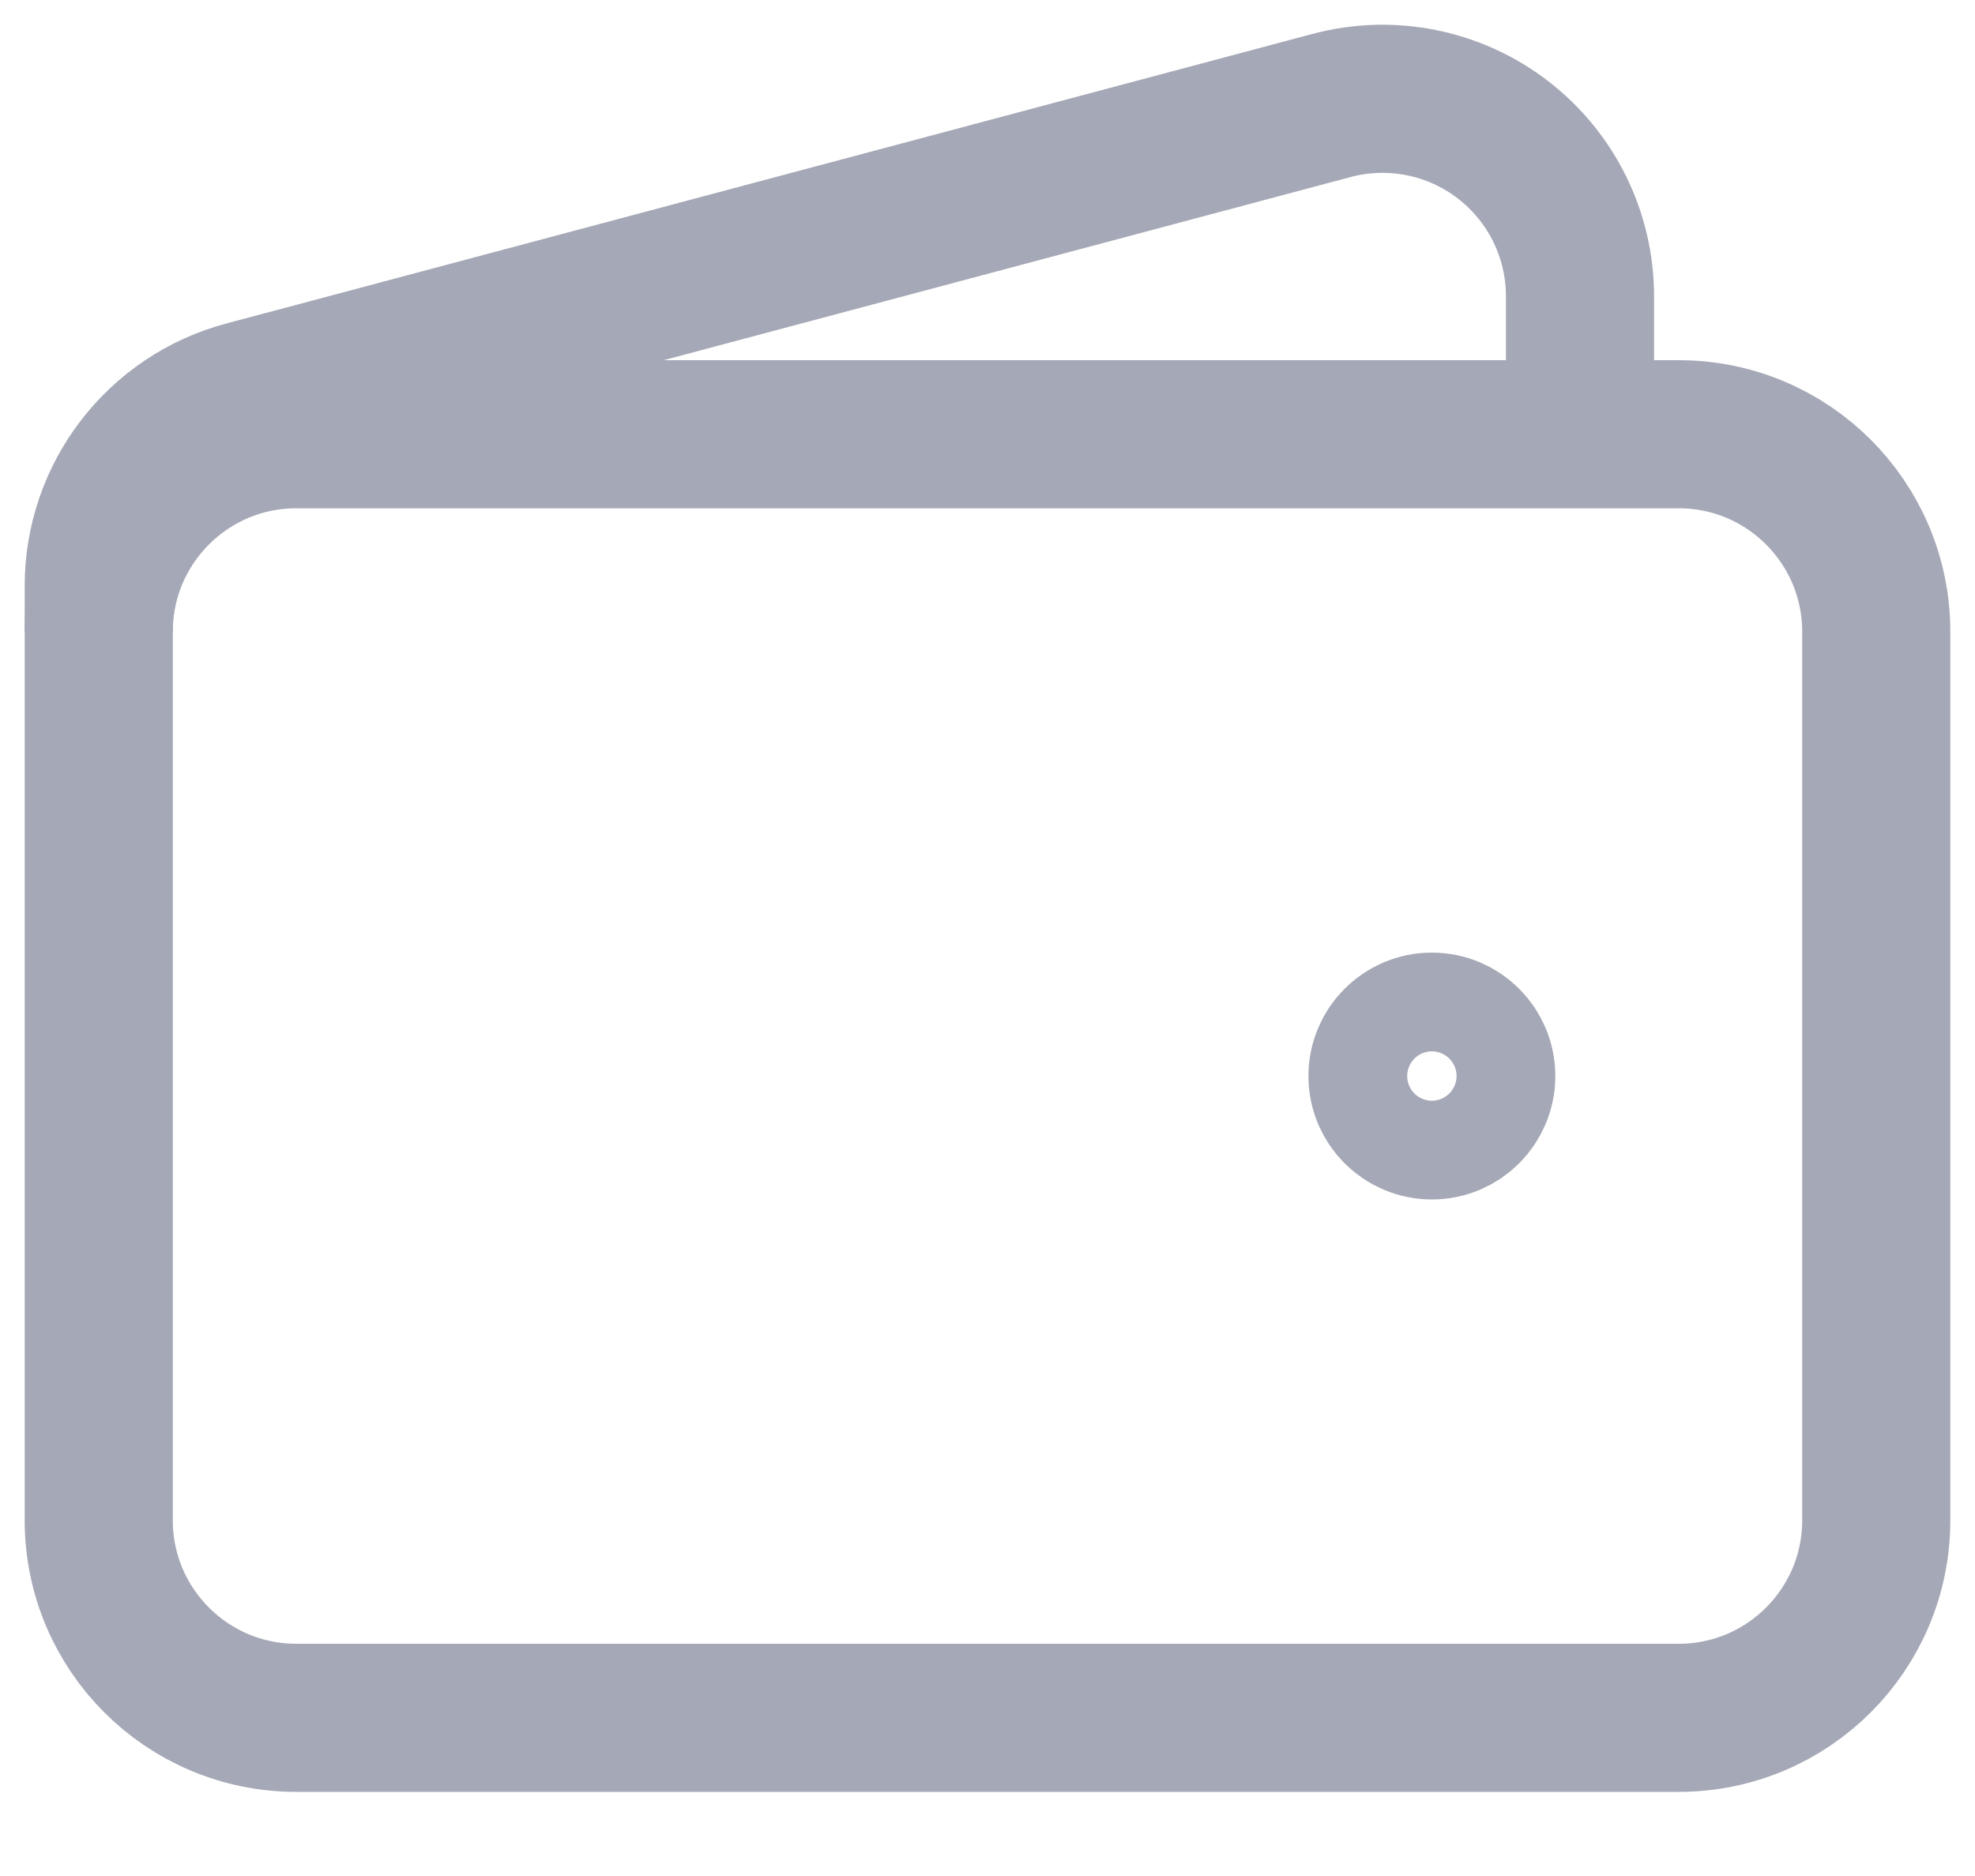
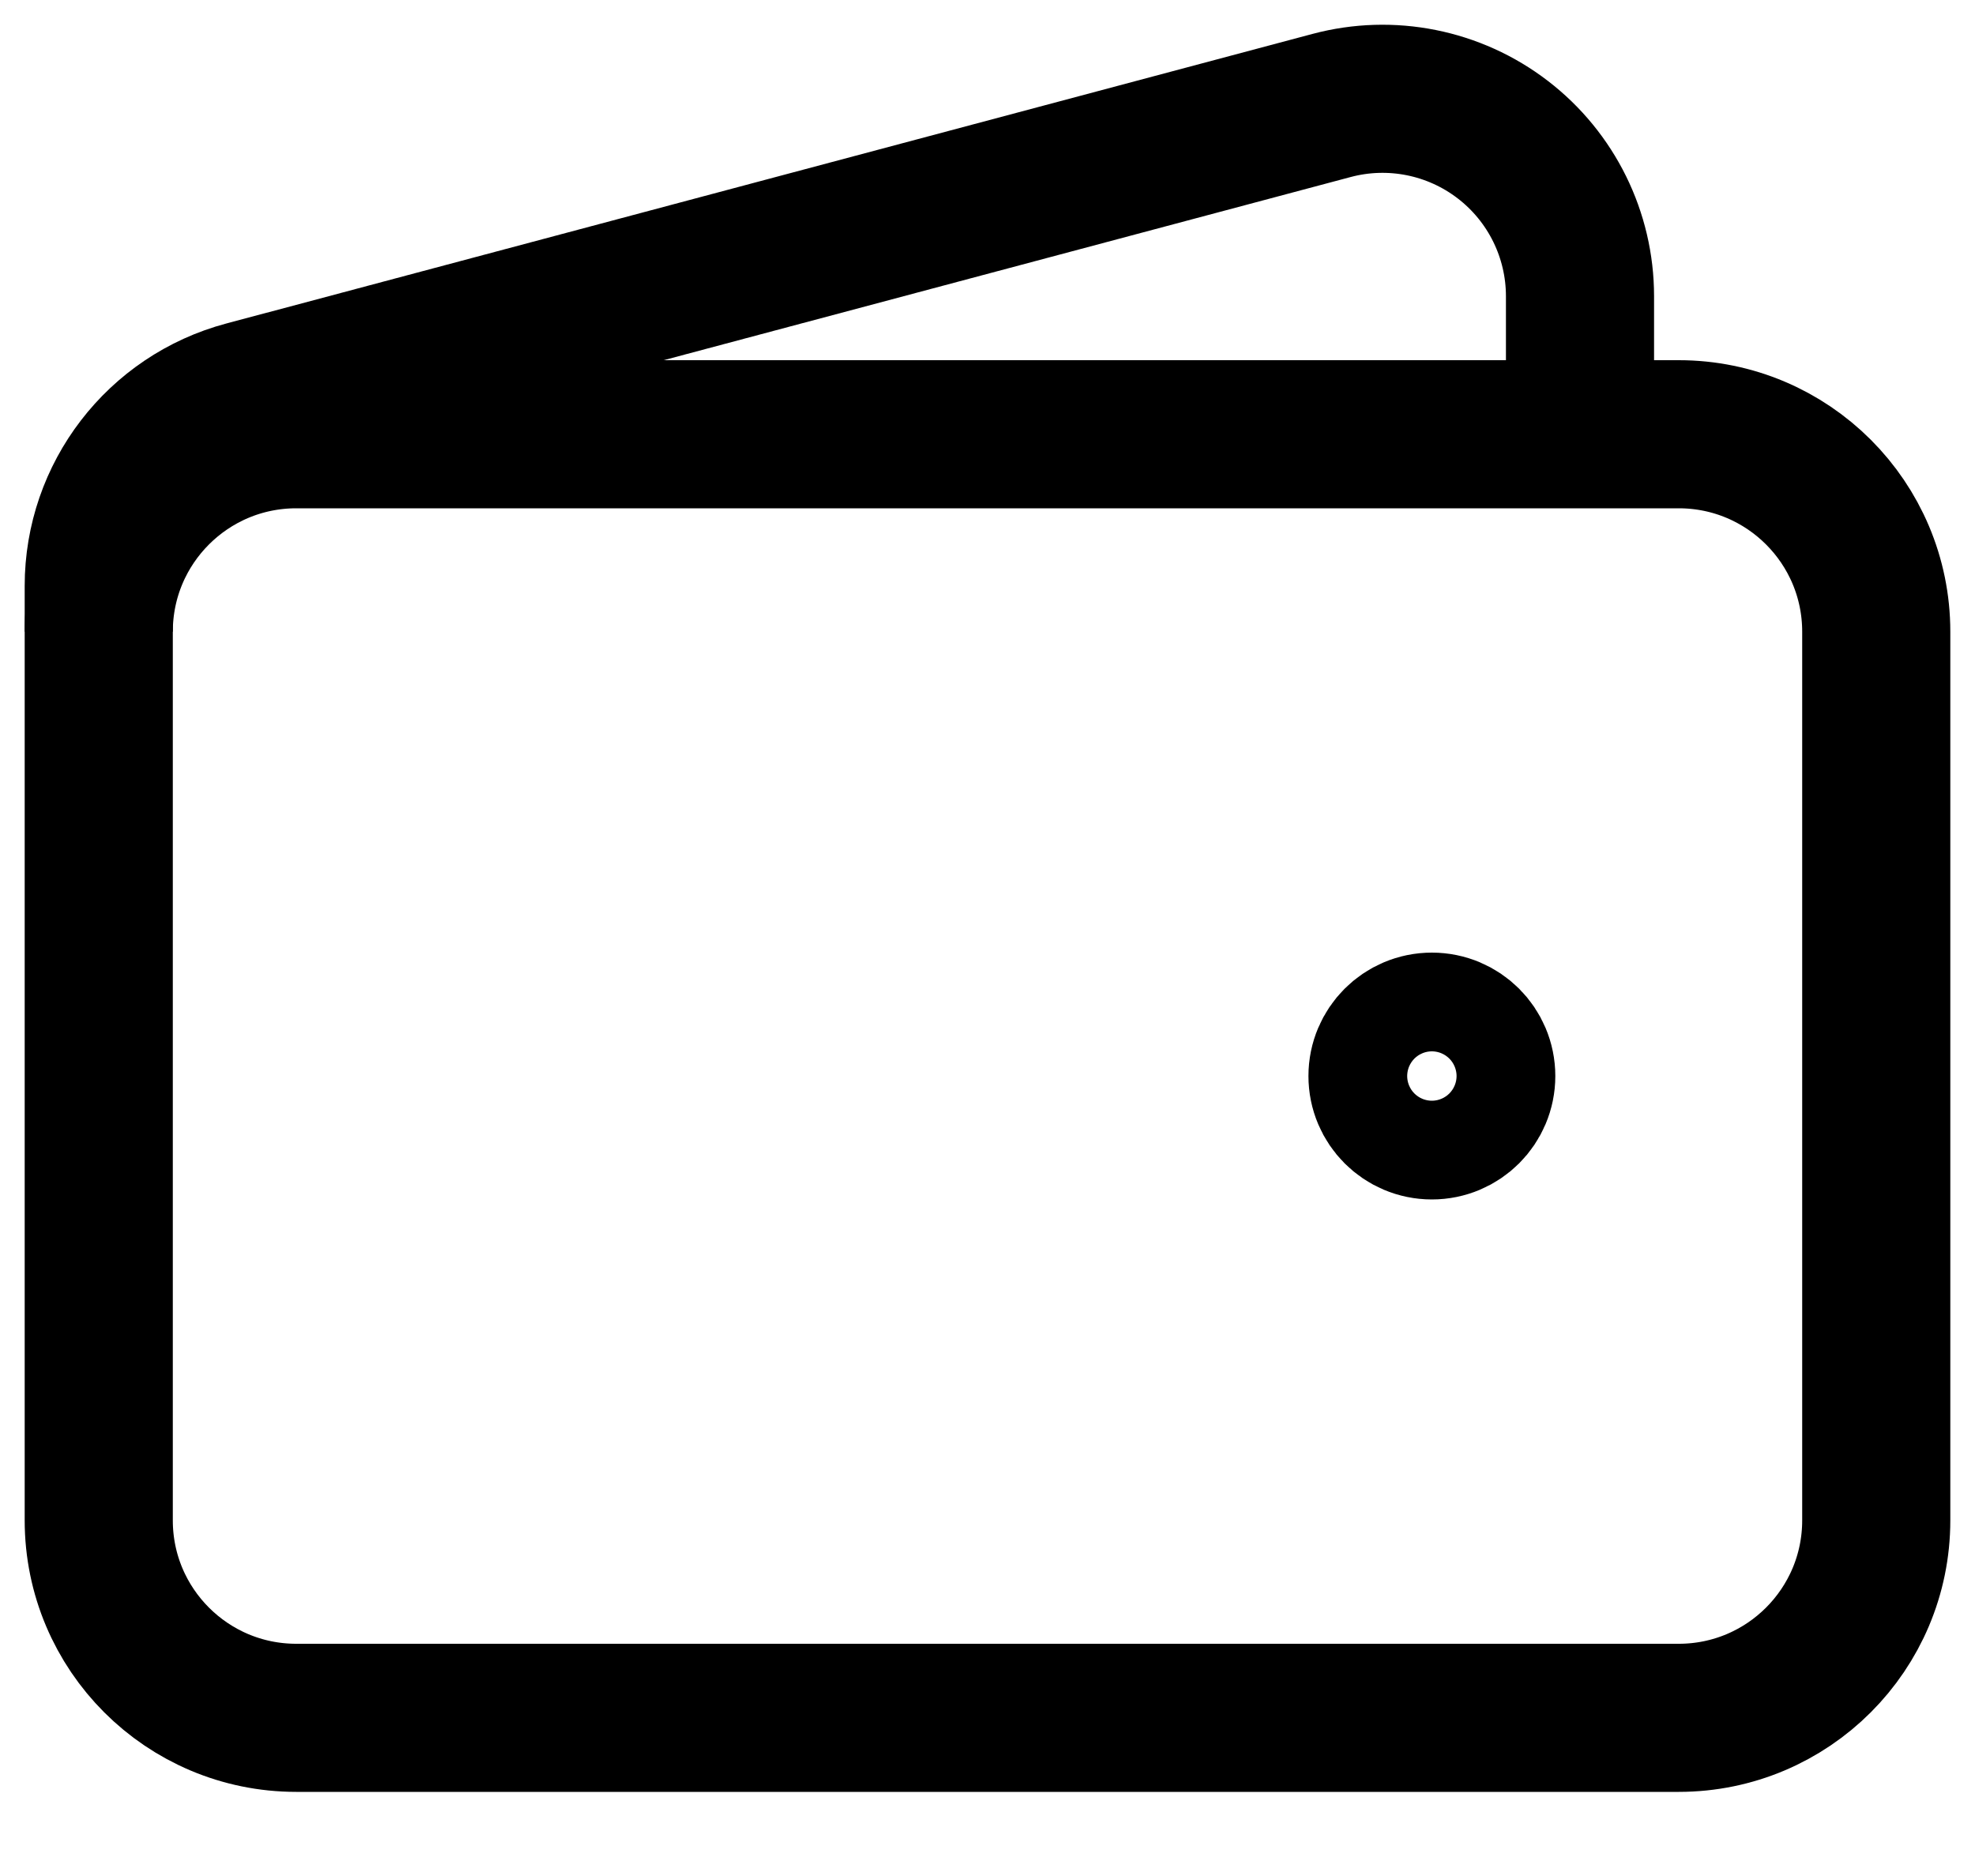
<svg xmlns="http://www.w3.org/2000/svg" width="20" height="19" viewBox="0 0 20 19" fill="none">
-   <path d="M17 17.398H3a2 2 0 0 1-2-2v-9a2 2 0 0 1 2-2h14a2 2 0 0 1 2 2v9a2 2 0 0 1-2 2Z" stroke="#A5A8B6" stroke-width="1.5" />
-   <path d="M14.5 11.398a.5.5 0 1 1 0-1 .5.5 0 0 1 0 1Z" stroke="#A5A8B6" stroke-width="1.5" stroke-linecap="round" stroke-linejoin="round" />
-   <path d="M16 4.398V3a2 2 0 0 0-2.515-1.932l-11 2.933A2 2 0 0 0 1 5.934v.464" stroke="#A5A8B6" stroke-width="1.5" />
+   <path d="M17 17.398H3a2 2 0 0 1-2-2v-9a2 2 0 0 1 2-2h14a2 2 0 0 1 2 2v9a2 2 0 0 1-2 2Z" stroke="#000000" stroke-width="1.5" />
+   <path d="M14.5 11.398a.5.5 0 1 1 0-1 .5.5 0 0 1 0 1Z" stroke="#000000" stroke-width="1.5" stroke-linecap="round" stroke-linejoin="round" />
+   <path d="M16 4.398V3a2 2 0 0 0-2.515-1.932l-11 2.933A2 2 0 0 0 1 5.934v.464" stroke="#000000" stroke-width="1.5" />
</svg>
